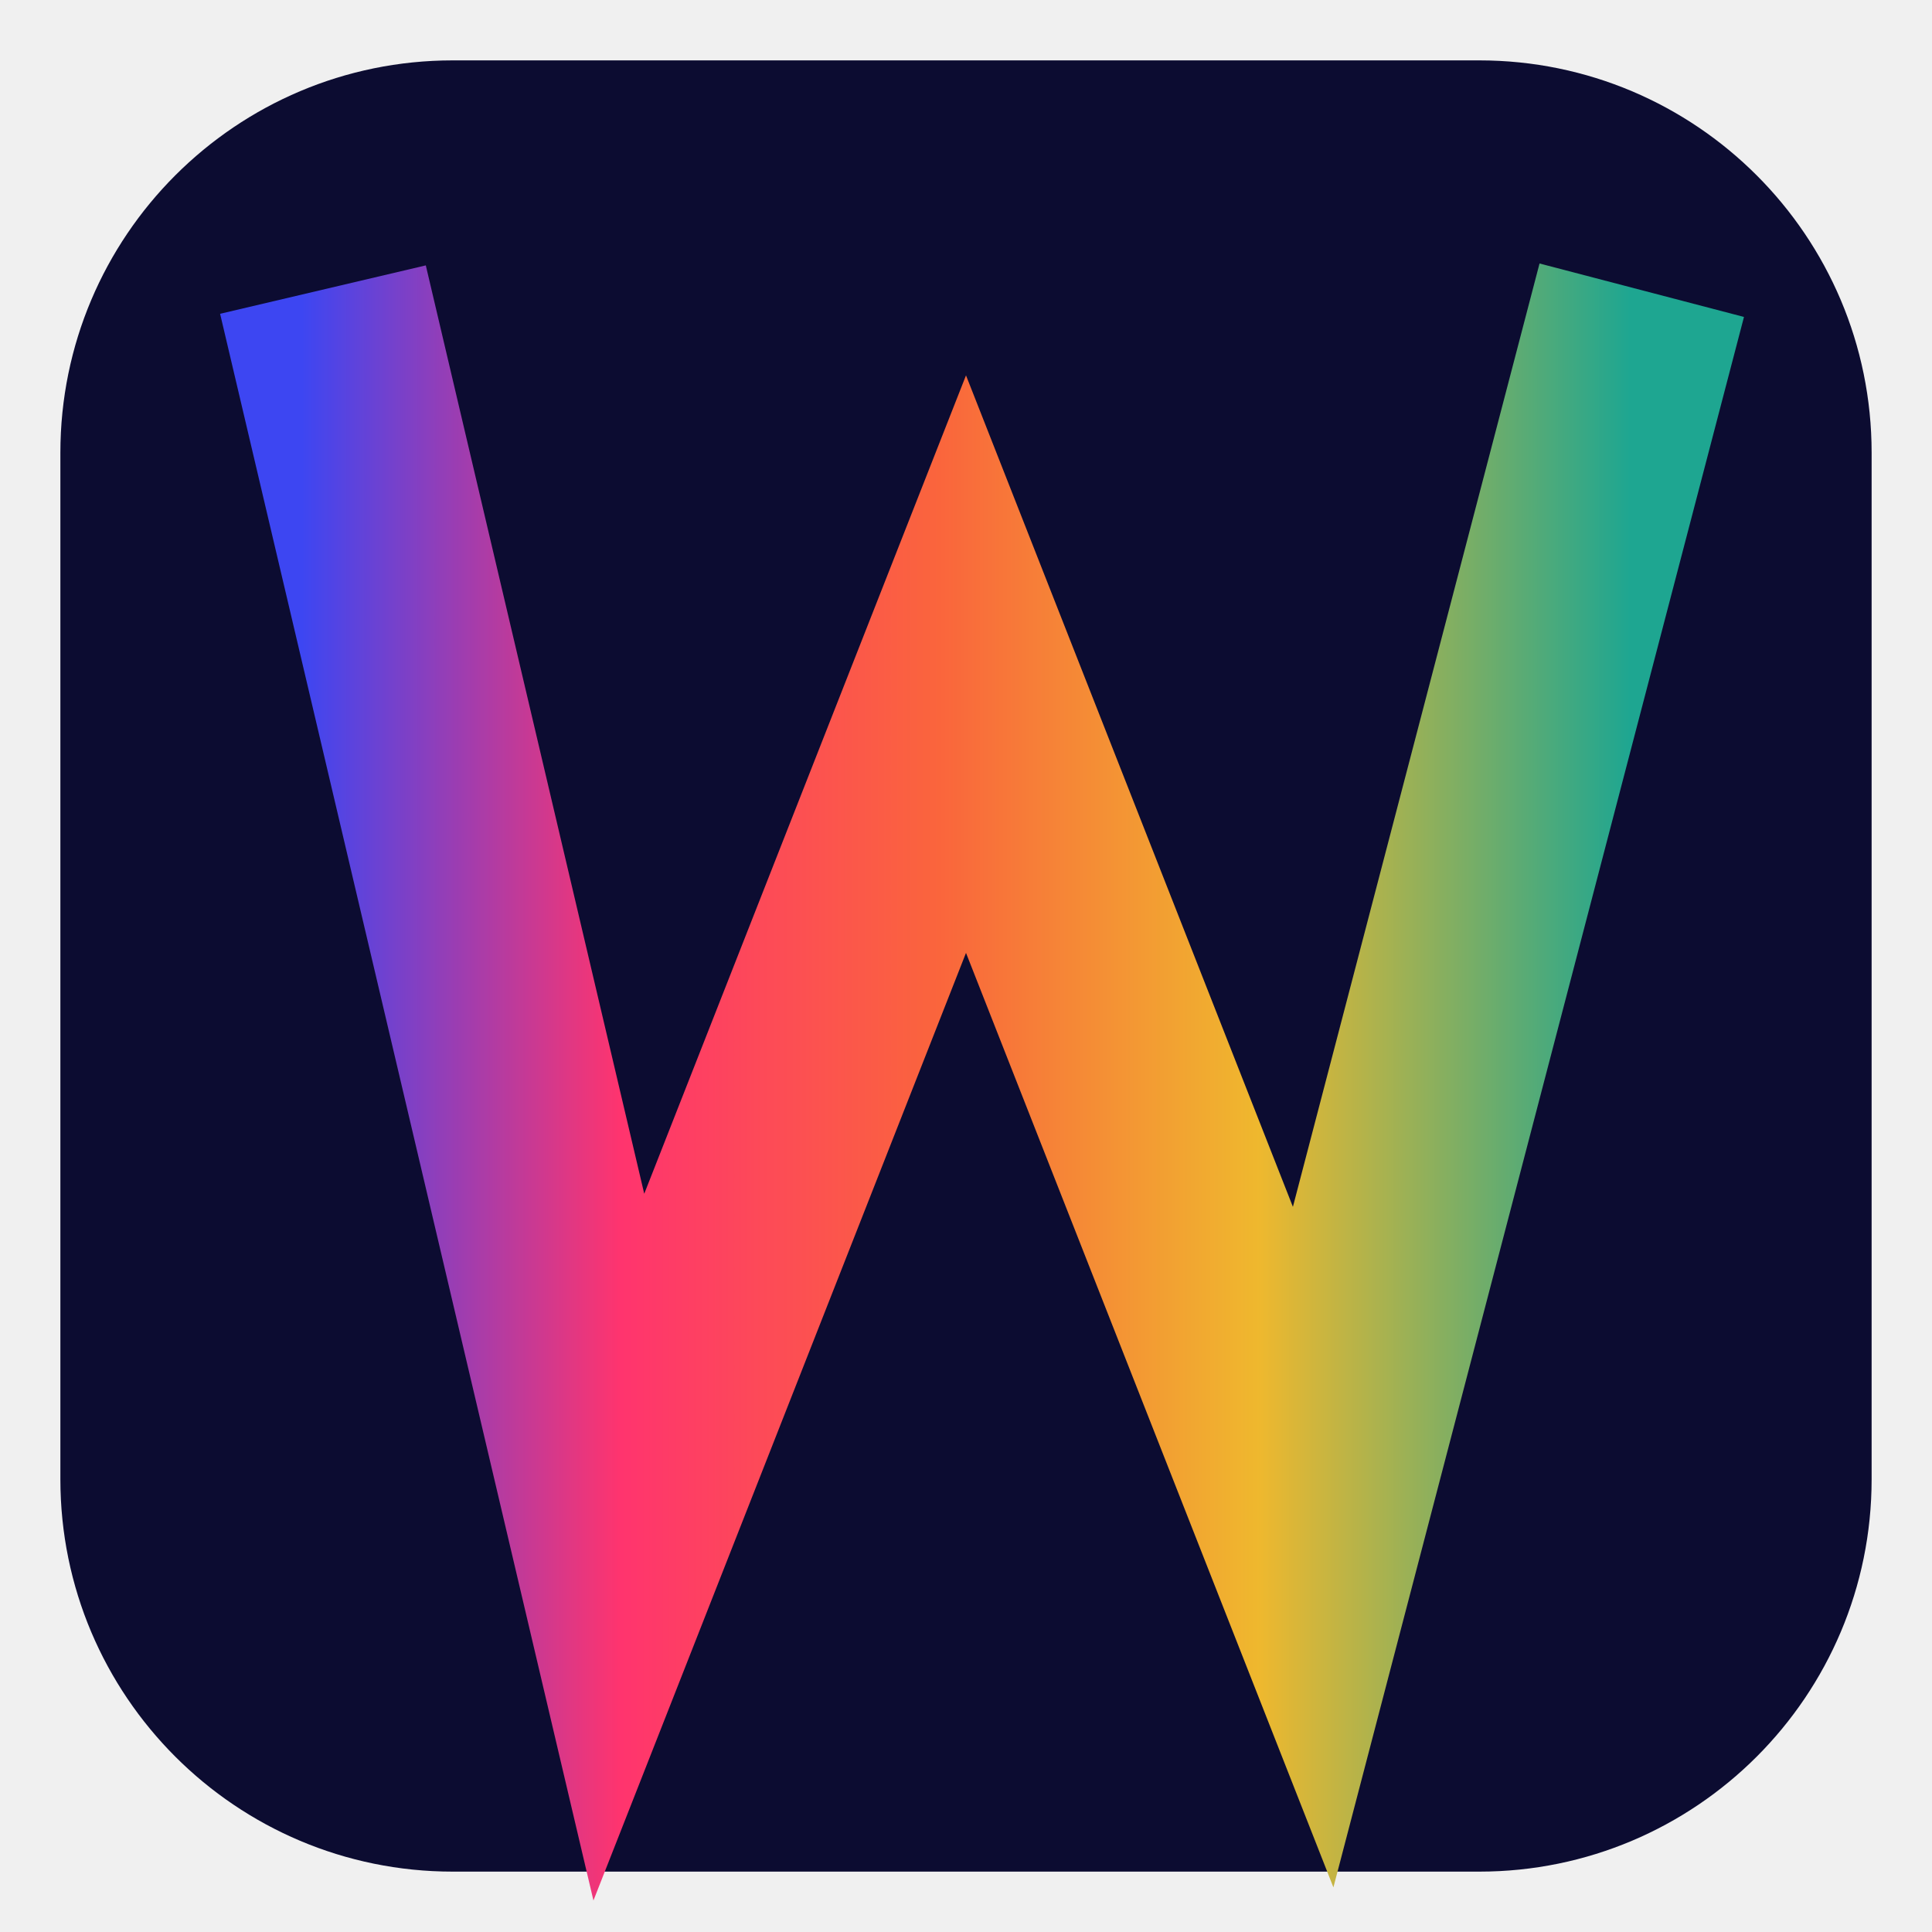
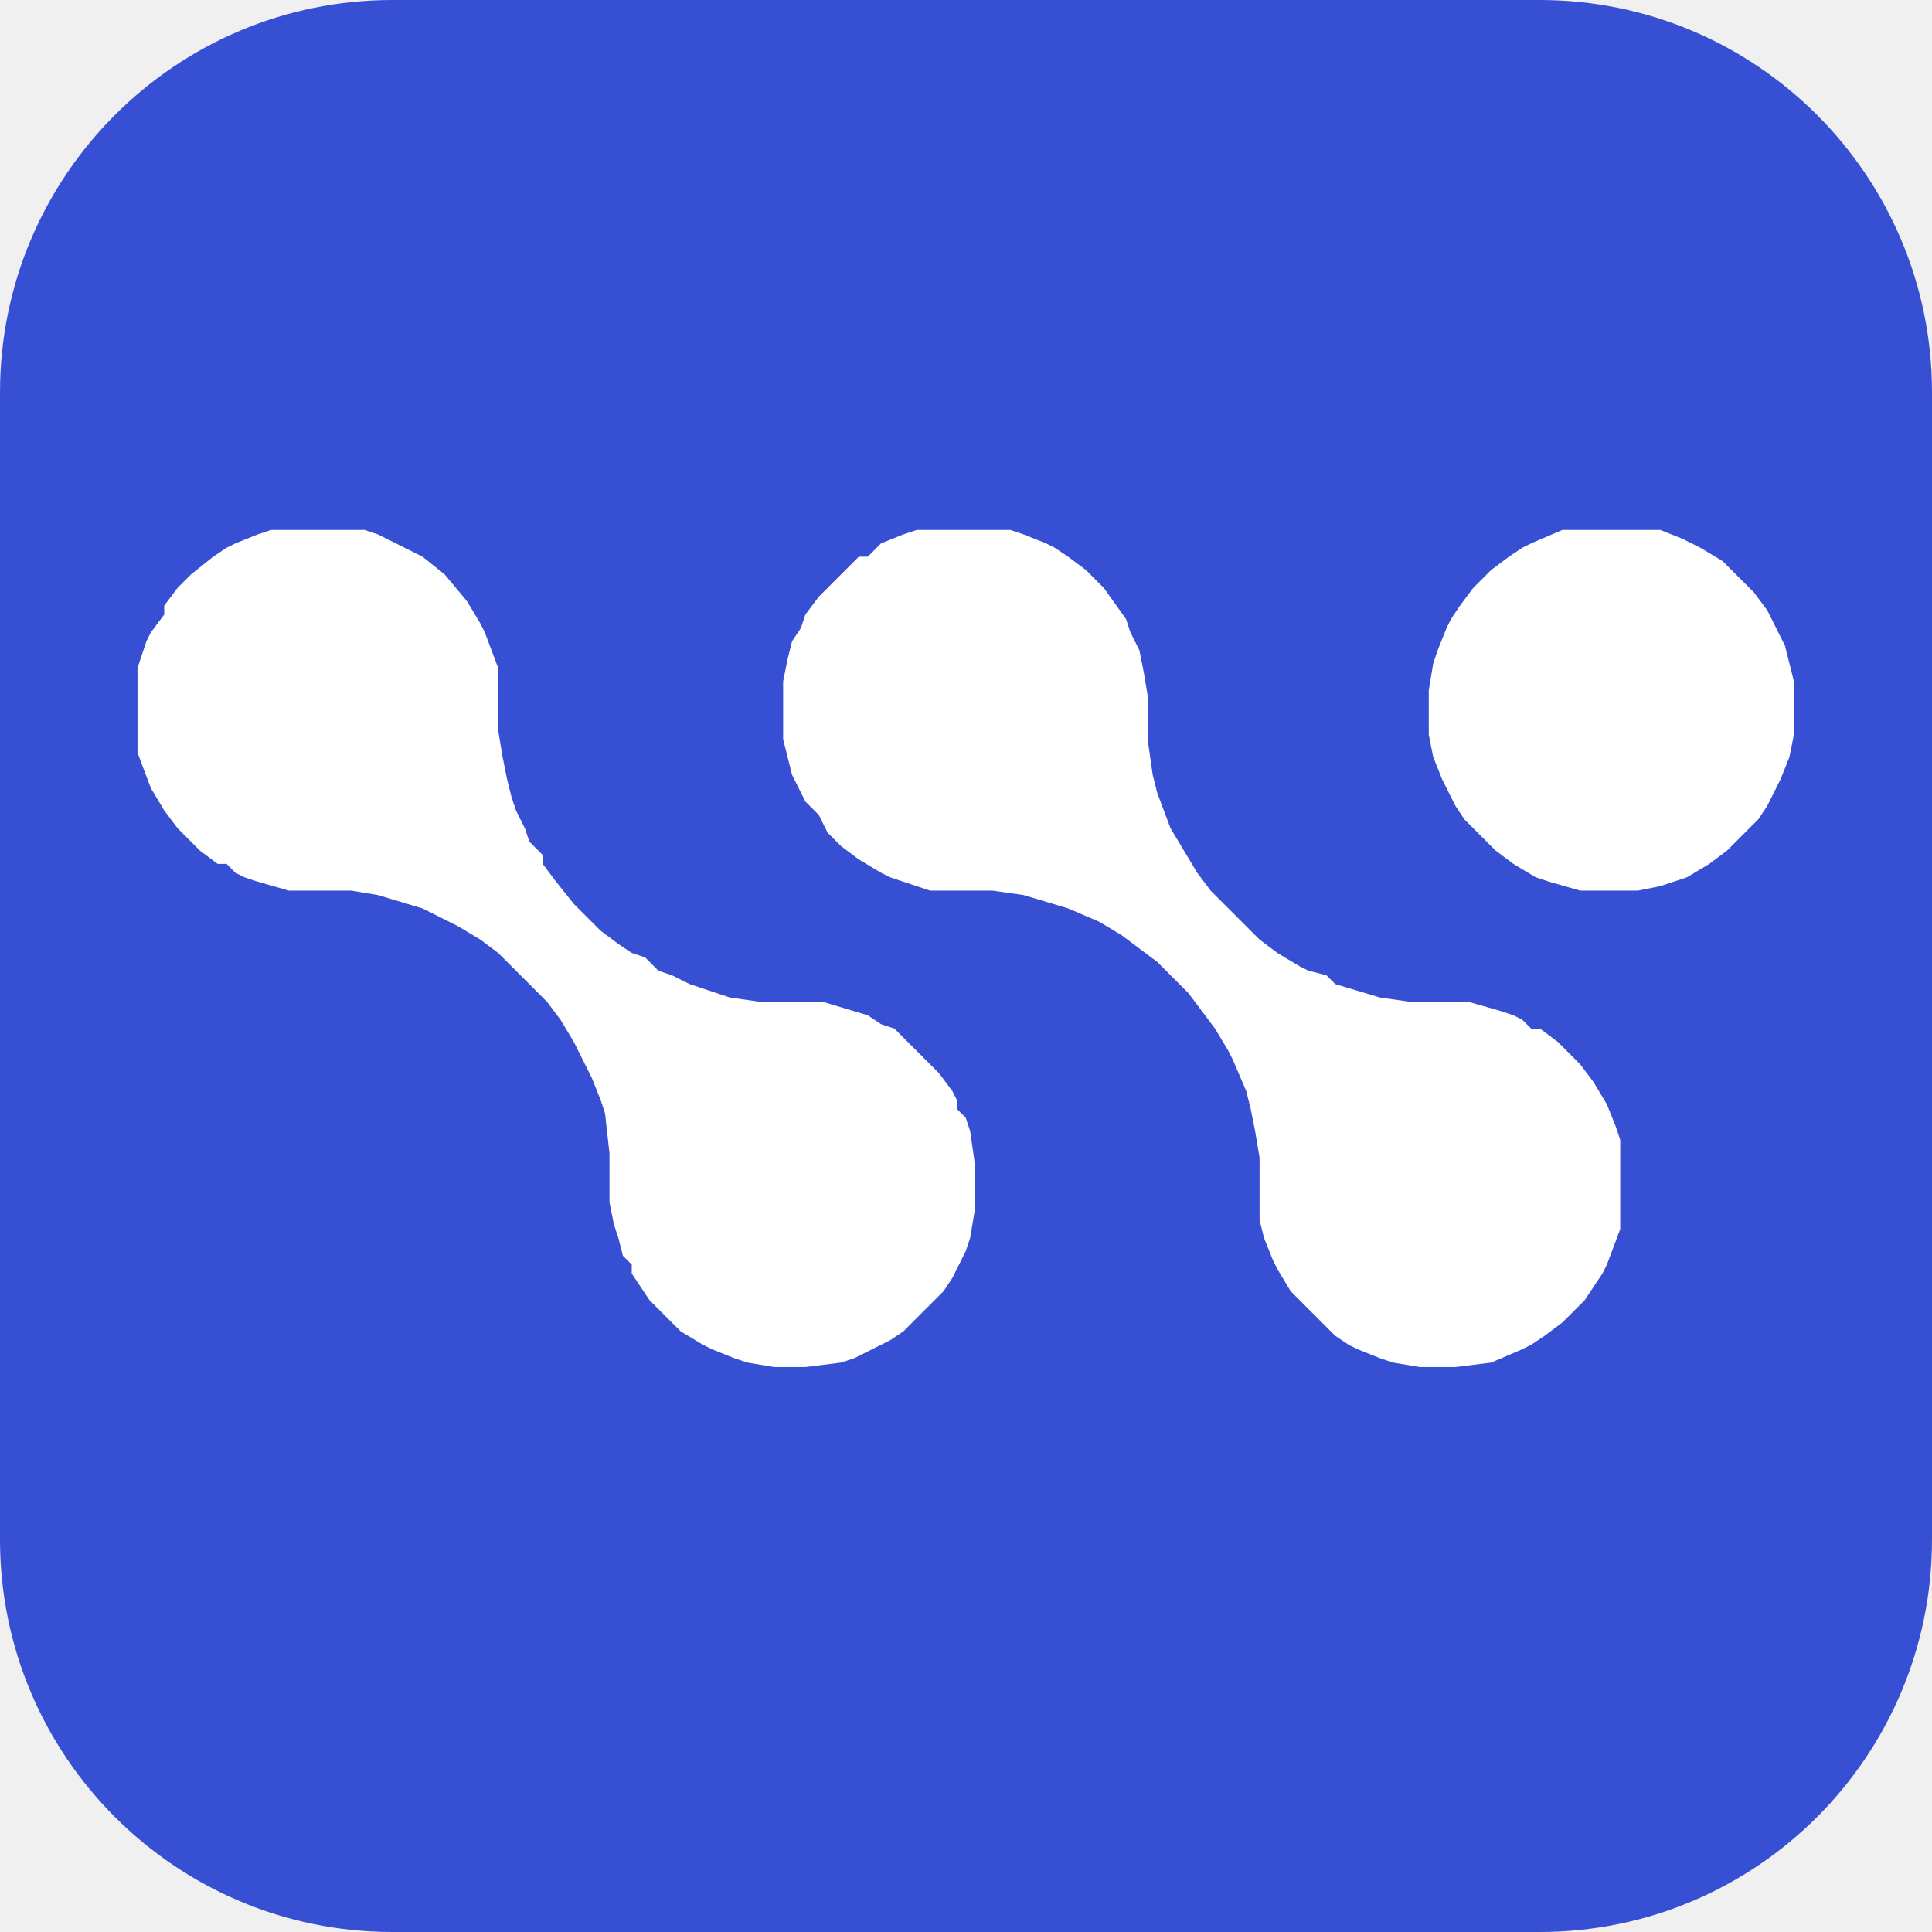
<svg xmlns="http://www.w3.org/2000/svg" viewBox="0 0 256 256" role="img" aria-label="Wosool W">
-   <defs>
-     <linearGradient id="eo-colors" x1="40" y1="0" x2="216" y2="0" gradientUnits="userSpaceOnUse">
-       <stop offset="0" stop-color="#3D46F2" />
-       <stop offset="0.24" stop-color="#FF346E" />
-       <stop offset="0.48" stop-color="#FA653C" />
-       <stop offset="0.72" stop-color="#EFB82E" />
-       <stop offset="1" stop-color="#1EA691" />
-     </linearGradient>
-   </defs>
-   <rect x="8" y="8" width="240" height="240" rx="52" fill="#0C0C31" />
-   <polyline points="46,52 82,205 128,88 174,205 214,52" fill="none" stroke="url(#eo-colors)" stroke-width="28" stroke-linecap="square" stroke-linejoin="miter" />
+   <rect width="256" height="256" rx="52" fill="#3750D3" />
+   <g fill="#FFFFFF" transform="translate(13.5 65.5) scale(0.59)" fill-rule="evenodd" clip-rule="evenodd">
+     <path d="M 38 8 L 35 9 L 30 11 L 28 12 L 25 14 L 20 18 L 17 21 L 14 25 L 14 27 L 11 31 L 10 33 L 9 36 L 8 39 L 8 58 L 11 66 L 14 71 L 17 75 L 22 80 L 26 83 L 28 83 L 30 85 L 32 86 L 35 87 L 42 89 L 56 89 L 62 90 L 72 93 L 80 97 L 85 100 L 89 103 L 100 114 L 103 118 L 106 123 L 110 131 L 112 136 L 113 139 L 114 148 L 114 159 L 115 164 L 116 167 L 117 171 L 119 173 L 119 175 L 121 178 L 123 181 L 130 188 L 135 191 L 137 192 L 142 194 L 145 195 L 151 196 L 158 196 L 166 195 L 169 194 L 177 190 L 180 188 L 189 179 L 191 176 L 194 170 L 195 167 L 196 161 L 196 150 L 195 143 L 194 140 L 192 138 L 192 136 L 191 134 L 188 130 L 178 120 L 175 119 L 172 117 L 162 114 L 148 114 L 141 113 L 132 110 L 128 108 L 125 107 L 122 104 L 119 103 L 116 101 L 112 98 L 106 92 L 102 87 L 99 83 L 99 81 L 96 78 L 95 75 L 93 71 L 92 68 L 91 64 L 90 59 L 89 53 L 89 39 L 86 31 L 85 29 L 82 24 L 77 18 L 72 14 L 68 12 L 62 9 L 59 8 Z" />
+     <path d="M 183 8 L 180 9 L 175 11 L 172 14 L 170 14 L 161 23 L 158 27 L 157 30 L 155 33 L 154 37 L 153 42 L 153 55 L 154 59 L 155 63 L 158 69 L 161 72 L 163 76 L 164 77 L 166 79 L 170 82 L 175 85 L 177 86 L 186 89 L 200 89 L 207 90 L 217 93 L 224 96 L 229 99 L 233 102 L 237 105 L 244 112 L 247 116 L 250 120 L 253 125 L 254 127 L 257 134 L 258 138 L 259 143 L 260 149 L 260 163 L 261 167 L 263 172 L 264 174 L 267 179 L 277 189 L 280 191 L 282 192 L 287 194 L 290 195 L 296 196 L 304 196 L 312 195 L 319 192 L 321 191 L 324 189 L 328 186 L 333 181 L 335 178 L 337 175 L 338 173 L 341 165 L 341 145 L 340 142 L 338 137 L 335 132 L 332 128 L 327 123 L 323 120 L 321 120 L 319 118 L 317 117 L 314 116 L 307 114 L 294 114 L 287 113 L 277 110 L 275 108 L 271 107 L 269 106 L 264 103 L 260 100 L 249 89 L 246 85 L 240 75 L 237 67 L 236 63 L 235 56 L 235 46 L 234 40 L 233 35 L 231 31 L 230 28 L 225 21 L 223 19 L 221 17 L 217 14 L 214 12 L 212 11 L 207 9 L 204 8 Z" />
+     <path d="M 328 8 L 321 11 L 319 12 L 316 14 L 312 17 L 308 21 L 305 25 L 303 28 L 302 30 L 300 35 L 299 38 L 298 44 L 298 54 L 299 59 L 301 64 L 304 70 L 306 73 L 313 80 L 317 83 L 322 86 L 325 87 L 332 89 L 345 89 L 350 88 L 353 87 L 356 86 L 361 83 L 365 80 L 372 73 L 374 70 L 377 64 L 379 59 L 380 54 L 380 42 L 379 38 L 378 34 L 374 26 L 371 22 L 364 15 L 359 12 L 357 11 L 355 10 L 350 8 Z" />
+   </g>
</svg>
